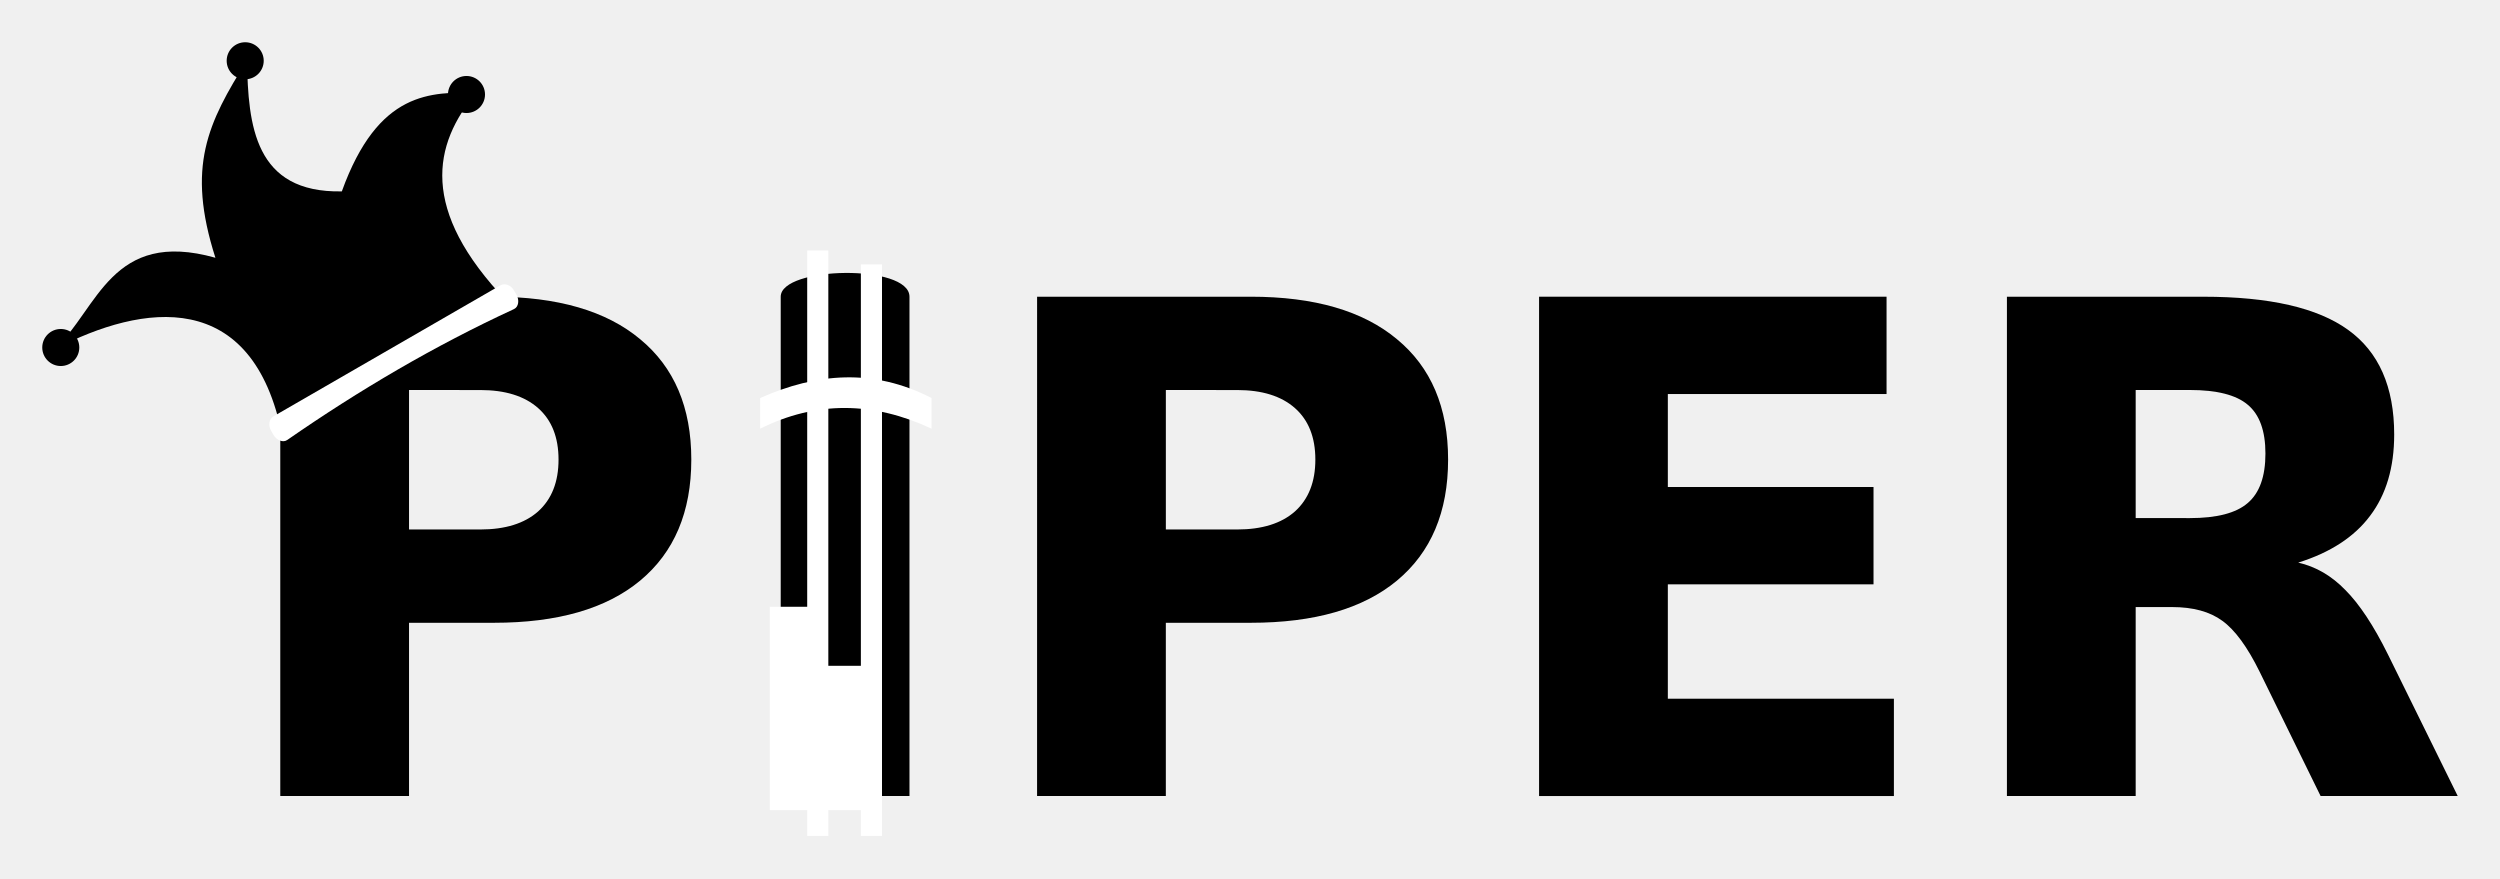
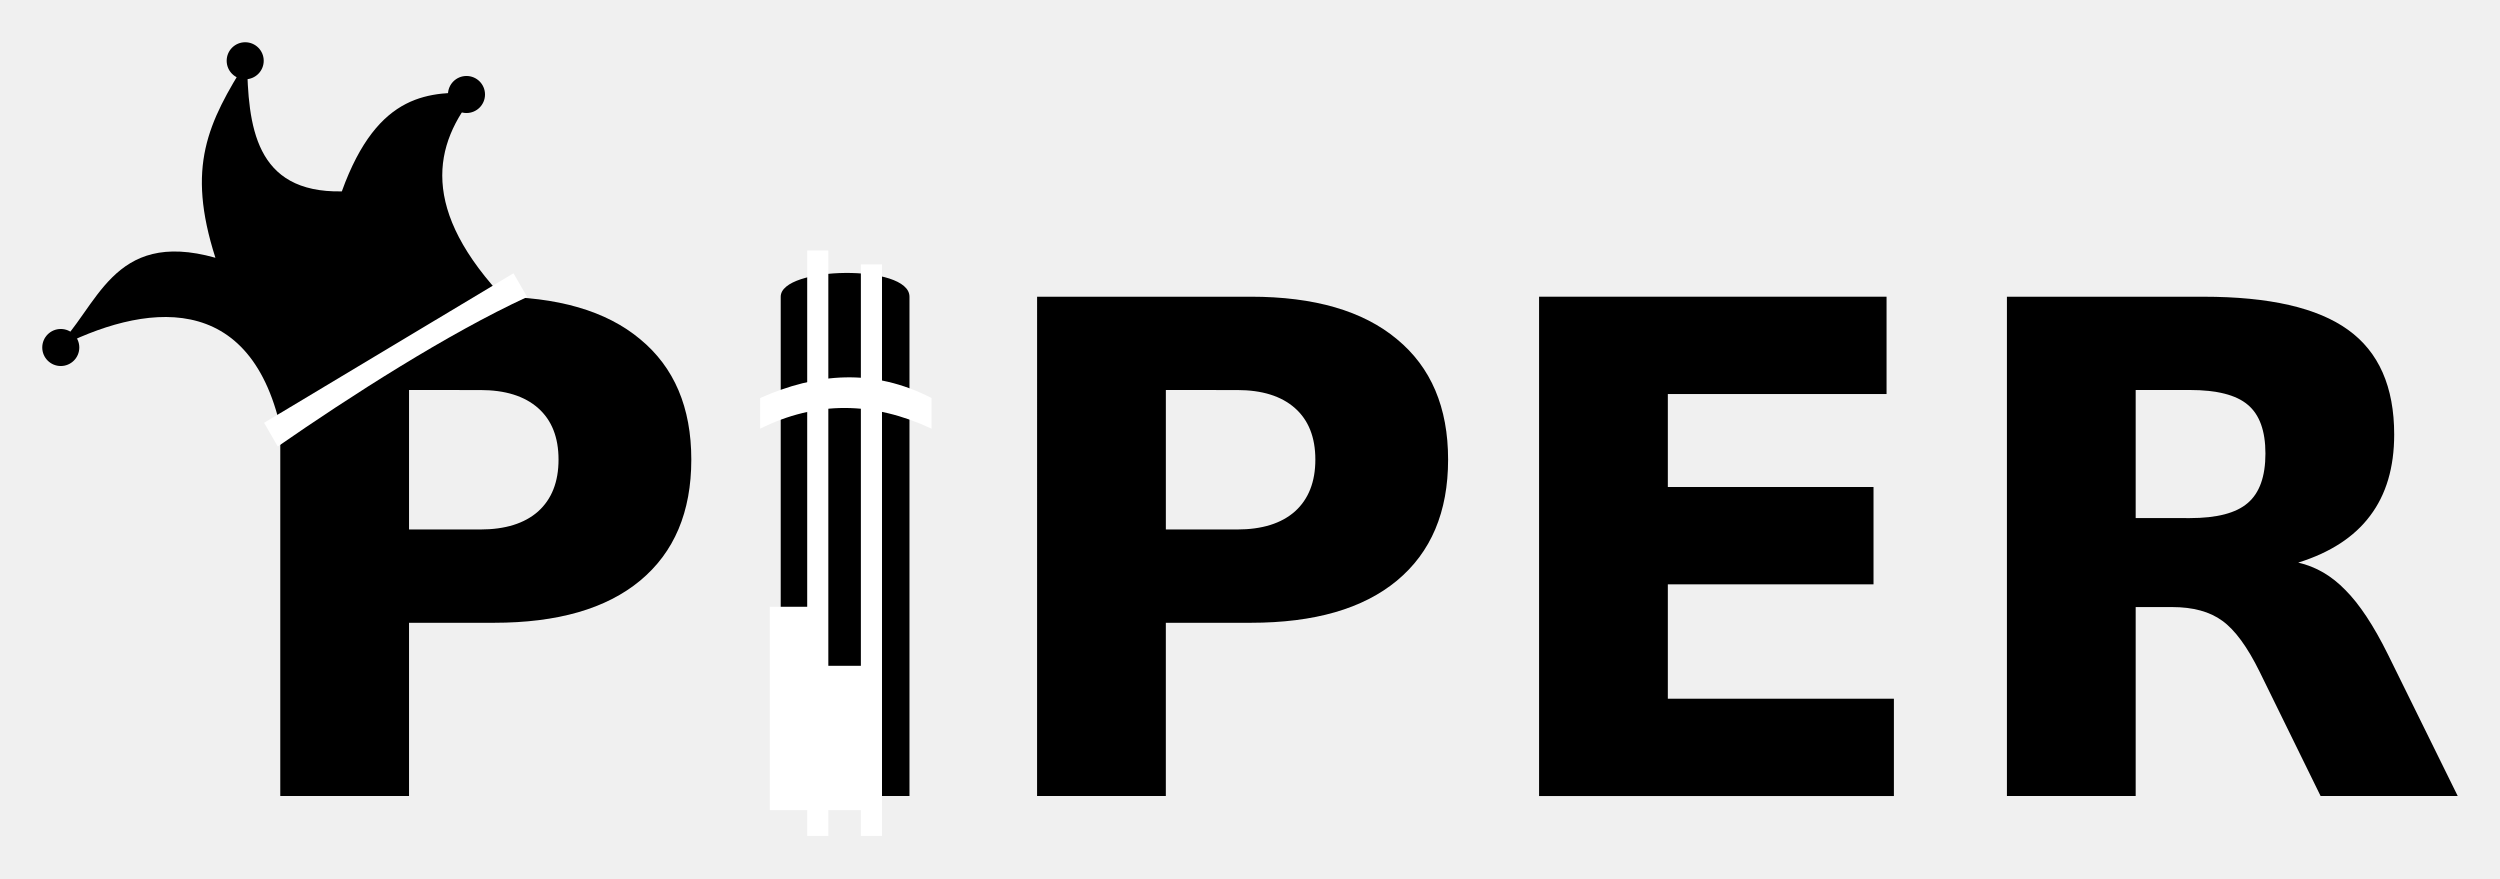
<svg xmlns="http://www.w3.org/2000/svg" width="118.361mm" height="41.578mm" viewBox="0 0 118.361 41.578" version="1.1" id="svg120">
  <defs id="defs114" />
  <g id="layer1" transform="translate(-46.65304,-127.3778)">
    <g id="g85" transform="translate(39.63258,-38.11604)">
      <path d="m 20.29,179.541 h 10.118 q 4.513,0 6.919,2.011 2.423,1.995 2.423,5.7 0,3.721 -2.423,5.732 -2.407,1.995 -6.919,1.995 h -4.022 v 8.202 h -6.096 z m 6.096,4.418 v 6.603 h 3.373 q 1.773,0 2.739,-0.855 0.966,-0.871 0.966,-2.454 0,-1.583 -0.966,-2.438 -0.966,-0.855 -2.739,-0.855 z" style="font-style:normal;font-variant:normal;font-weight:bold;font-stretch:normal;font-size:32.427px;line-height:1.25;font-family:sans-serif;-inkscape-font-specification:'sans-serif, Bold';font-variant-ligatures:normal;font-variant-caps:normal;font-variant-numeric:normal;font-variant-east-asian:normal;fill:#000000;fill-opacity:1;stroke:none;stroke-width:0.265" id="path2223" />
      <path d="M 56.121,179.541 H 66.238 q 4.513,0 6.919,2.011 2.423,1.995 2.423,5.7 0,3.721 -2.423,5.732 -2.407,1.995 -6.919,1.995 h -4.022 v 8.202 h -6.096 z m 6.096,4.418 v 6.603 h 3.373 q 1.773,0 2.739,-0.855 0.966,-0.871 0.966,-2.454 0,-1.583 -0.966,-2.438 -0.966,-0.855 -2.739,-0.855 z" style="font-style:normal;font-variant:normal;font-weight:bold;font-stretch:normal;font-size:32.427px;line-height:1.25;font-family:sans-serif;-inkscape-font-specification:'sans-serif, Bold';font-variant-ligatures:normal;font-variant-caps:normal;font-variant-numeric:normal;font-variant-east-asian:normal;fill:#000000;fill-opacity:1;stroke:none;stroke-width:0.265" id="path2225" />
      <path d="m 79.887,179.541 h 16.451 v 4.608 H 85.983 v 4.402 h 9.738 v 4.608 h -9.738 v 5.415 h 10.703 v 4.608 H 79.887 Z" style="font-style:normal;font-variant:normal;font-weight:bold;font-stretch:normal;font-size:32.427px;line-height:1.25;font-family:sans-serif;-inkscape-font-specification:'sans-serif, Bold';font-variant-ligatures:normal;font-variant-caps:normal;font-variant-numeric:normal;font-variant-east-asian:normal;fill:#000000;fill-opacity:1;stroke:none;stroke-width:0.265" id="path2227" />
      <path d="m 110.698,190.023 q 1.916,0 2.739,-0.713 0.839,-0.713 0.839,-2.343 0,-1.615 -0.839,-2.312 -0.823,-0.697 -2.739,-0.697 h -2.565 v 6.064 z m -2.565,4.212 v 8.946 h -6.096 v -23.639 h 9.31 q 4.671,0 6.84,1.567 2.185,1.568 2.185,4.956 0,2.343 -1.14,3.848 -1.124,1.504 -3.404,2.217 1.251,0.285 2.232,1.298 0.998,0.998 2.011,3.04 l 3.309,6.713 h -6.492 l -2.882,-5.874 q -0.871,-1.773 -1.773,-2.423 -0.887,-0.649 -2.375,-0.649 z" style="font-style:normal;font-variant:normal;font-weight:bold;font-stretch:normal;font-size:32.427px;line-height:1.25;font-family:sans-serif;-inkscape-font-specification:'sans-serif, Bold';font-variant-ligatures:normal;font-variant-caps:normal;font-variant-numeric:normal;font-variant-east-asian:normal;fill:#000000;fill-opacity:1;stroke:none;stroke-width:0.265" id="path2229" />
      <g id="g2239" transform="translate(2.409027,49.57595)">
        <path style="fill:#000000;stroke:none;stroke-width:0.265px;stroke-linecap:butt;stroke-linejoin:miter;stroke-opacity:1" d="m 17.981,136.567 c -0.477,-1.216 9.935,-6.833 10.622,-6.389 -4.148,-4.336 -3.489,-7.425 -1.437,-9.875 -2.135,-0.014 -4.642,-0.12 -6.371,4.676 -4.134,0.08 -4.437,-3.12 -4.489,-6.204 -1.859,2.966 -2.879,5.029 -1.496,9.347 -4.922,-1.385 -5.567,2.415 -7.602,4.324 4.174,-2.169 9.379,-2.939 10.772,4.121 z" id="path2231" />
        <circle style="fill:#000000;stroke:none;stroke-width:0.1;stroke-linecap:round" id="circle2233" cx="7.489" cy="132.37" r="0.877" />
        <circle style="fill:#000000;stroke:none;stroke-width:0.1;stroke-linecap:round" id="circle2235" cx="16.22" cy="118.795" r="0.877" />
        <circle style="fill:#000000;stroke:none;stroke-width:0.1;stroke-linecap:round" id="circle2237" cx="26.697" cy="120.392" r="0.877" />
      </g>
      <path d="m 50.079,179.541 c 0,-1.558 -6.096,-1.441 -6.096,0 v 23.639 h 6.096 z" style="font-style:normal;font-variant:normal;font-weight:bold;font-stretch:normal;font-size:32.427px;line-height:1.25;font-family:sans-serif;-inkscape-font-specification:'sans-serif, Bold';font-variant-ligatures:normal;font-variant-caps:normal;font-variant-numeric:normal;font-variant-east-asian:normal;fill:#000000;fill-opacity:1;stroke:none;stroke-width:0.265" id="path2241" />
      <path id="path2243" style="fill:#ffffff;stroke:none;stroke-width:0.1;stroke-linecap:round" d="m 51.125,184.339 c -2.761,-1.425 -5.457,-1.183 -8.115,0 v 1.45 c 2.642,-1.316 5.348,-1.296 8.115,0 z" />
      <path style="fill:none;stroke:#ffffff;stroke-width:1;stroke-linecap:butt;stroke-linejoin:miter;stroke-opacity:1" d="m 48.278,178.012 v 27.059" id="path2245" />
      <path style="fill:none;stroke:#ffffff;stroke-width:1;stroke-linecap:butt;stroke-linejoin:miter;stroke-opacity:1" d="m 45.737,177.353 v 27.718" id="path2249" />
      <rect style="fill:#ffffff;stroke:none;stroke-width:0.1;stroke-linecap:round" id="rect2251" width="3.098" height="6.833" x="-48.727" y="197.016" transform="scale(-1,1)" />
      <rect style="fill:#ffffff;stroke:none;stroke-width:0.1;stroke-linecap:round" id="rect2255" width="2.084" height="9.629" x="-45.551" y="194.221" transform="scale(-1,1)" />
-       <path id="path2257" style="fill:#ffffff;stroke:none;stroke-width:0.1;stroke-linecap:round" d="m 19.971,185.203 10.736,-6.198 c 0.212,-0.122 0.503,-0.014 0.651,0.243 l 0.112,0.194 c 0.148,0.257 0.107,0.582 -0.115,0.685 -3.765,1.738 -7.327,3.834 -10.736,6.198 -0.201,0.14 -0.502,0.014 -0.651,-0.243 l -0.112,-0.194 c -0.148,-0.257 -0.097,-0.563 0.115,-0.685 z" />
+       <path id="path2257" style="fill:#ffffff;stroke:none;stroke-width:0.1;stroke-linecap:round" d="m 19.524,185.511 11.807,-7.079 0.648,1.122 c -3.765,1.738 -8.398,4.715 -11.807,7.079 l -0.648,-1.122 z" />
    </g>
  </g>
</svg>
